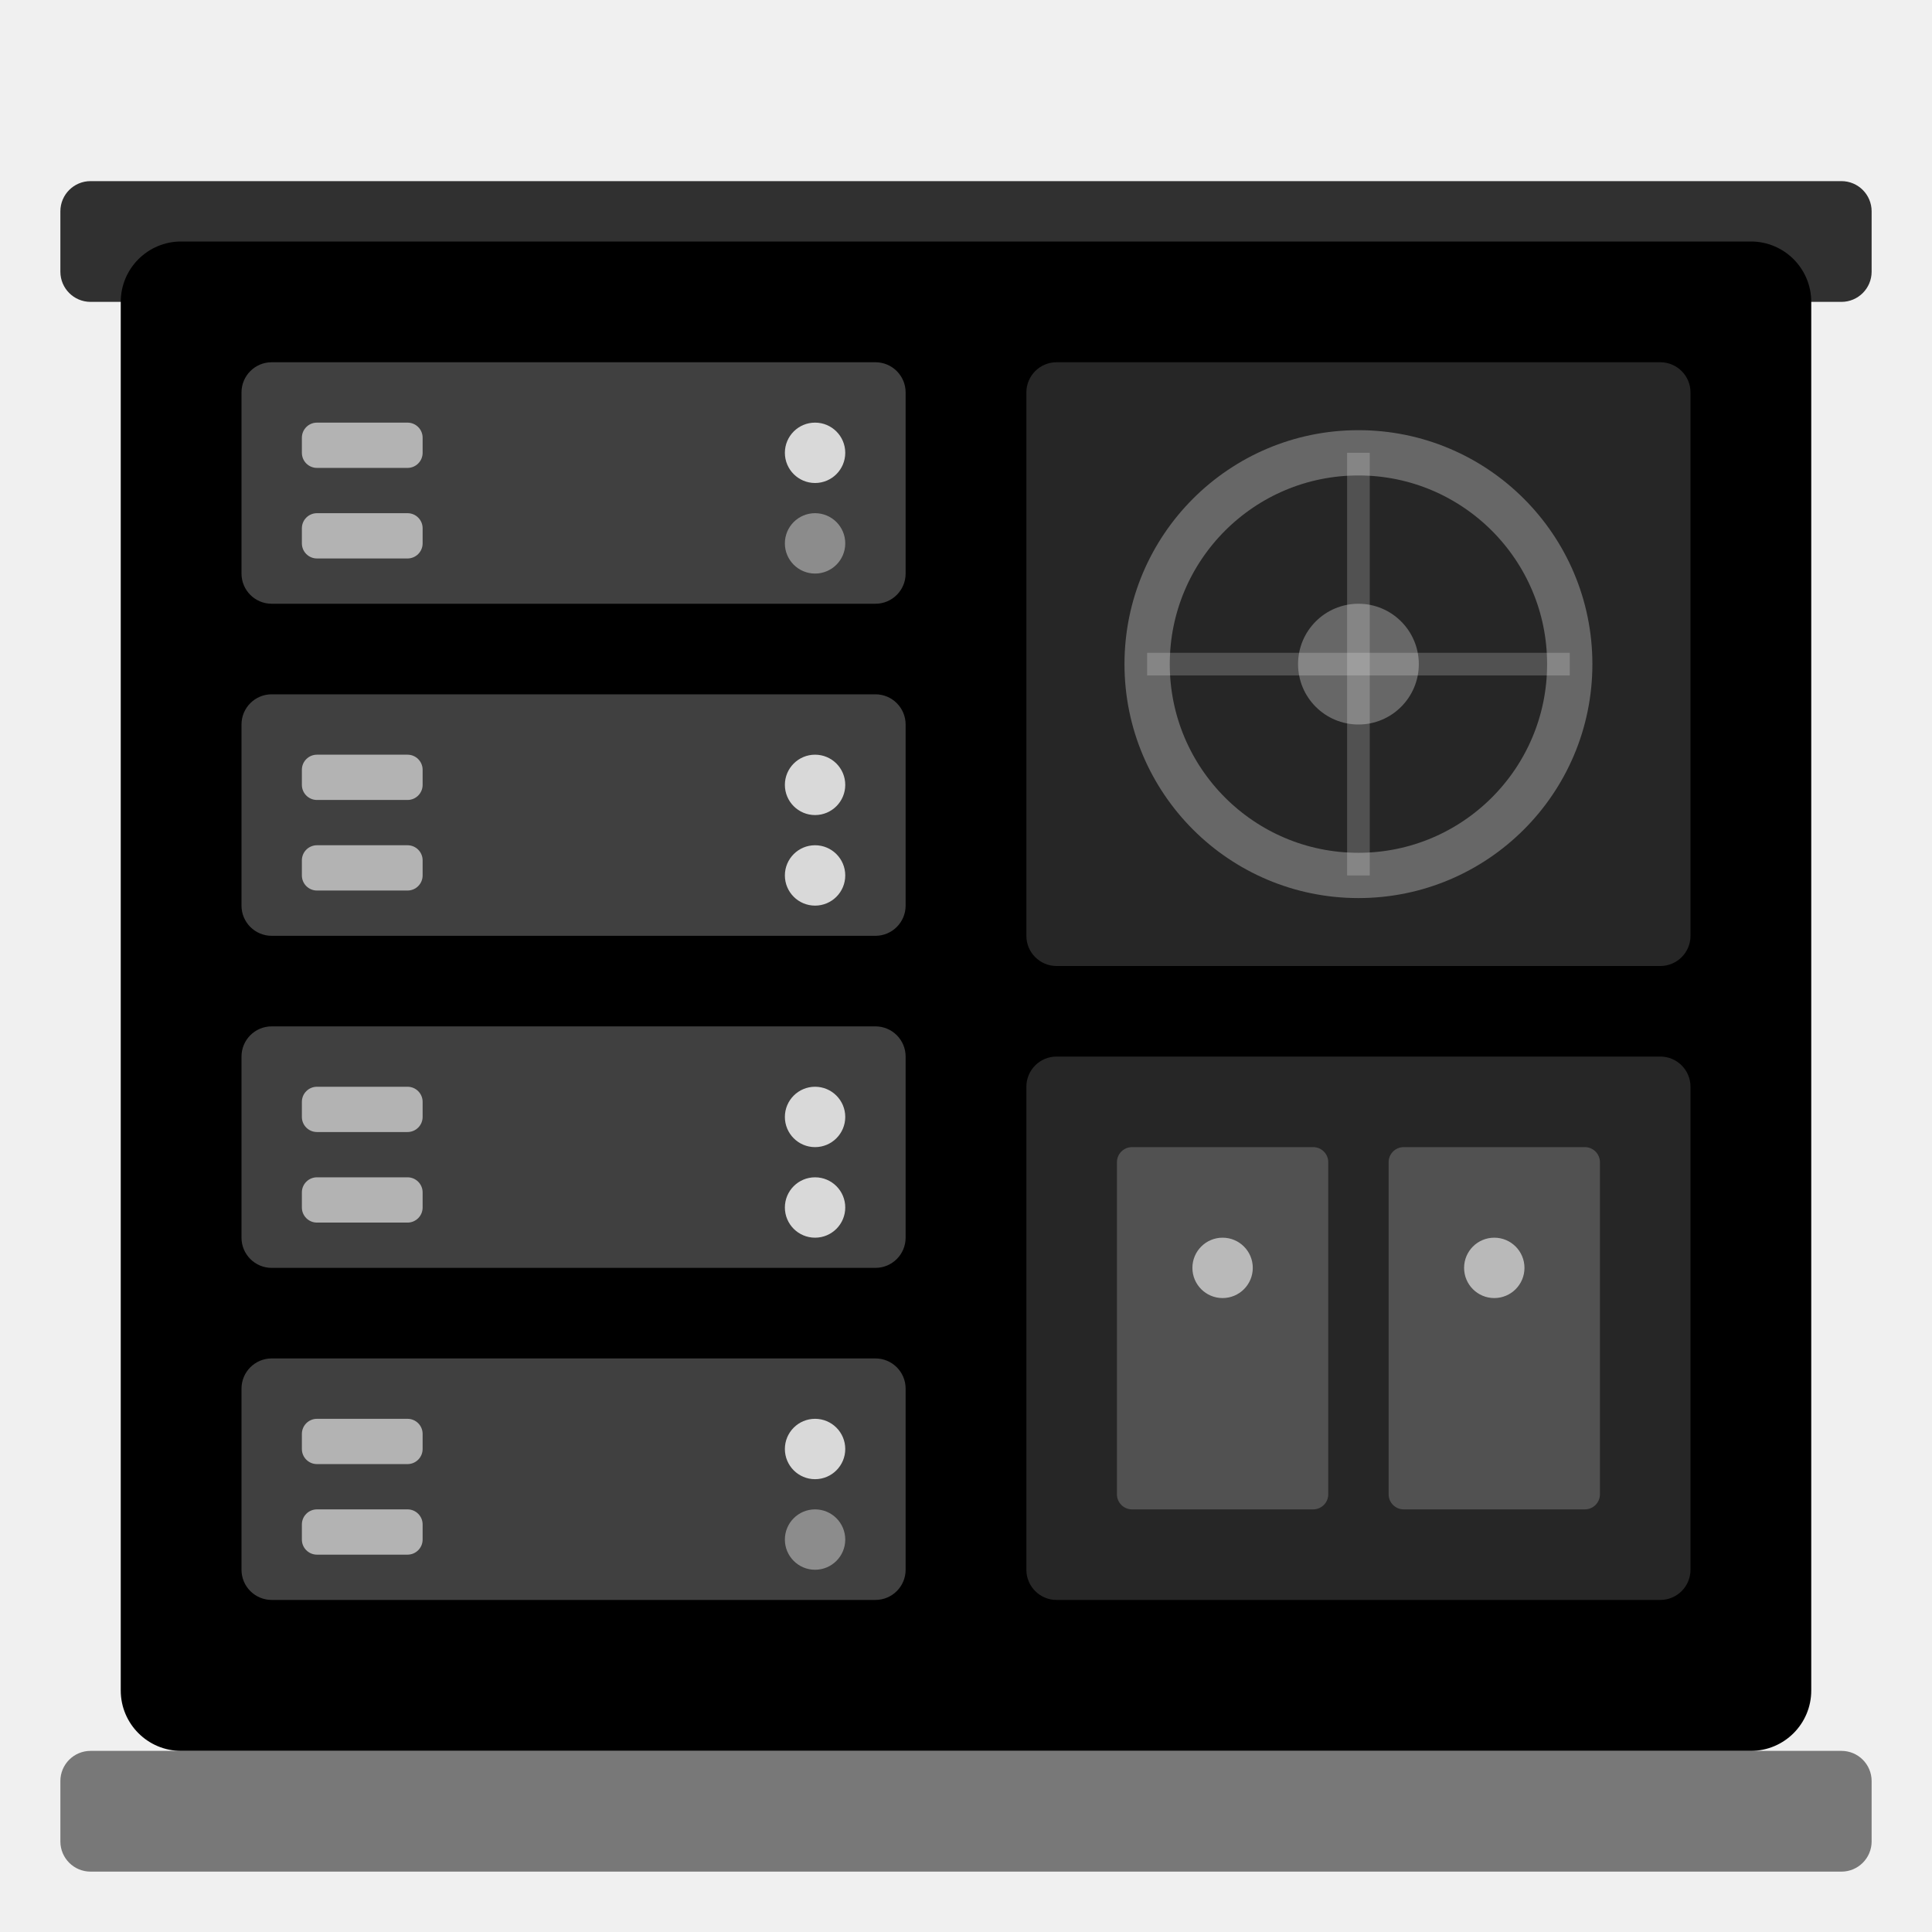
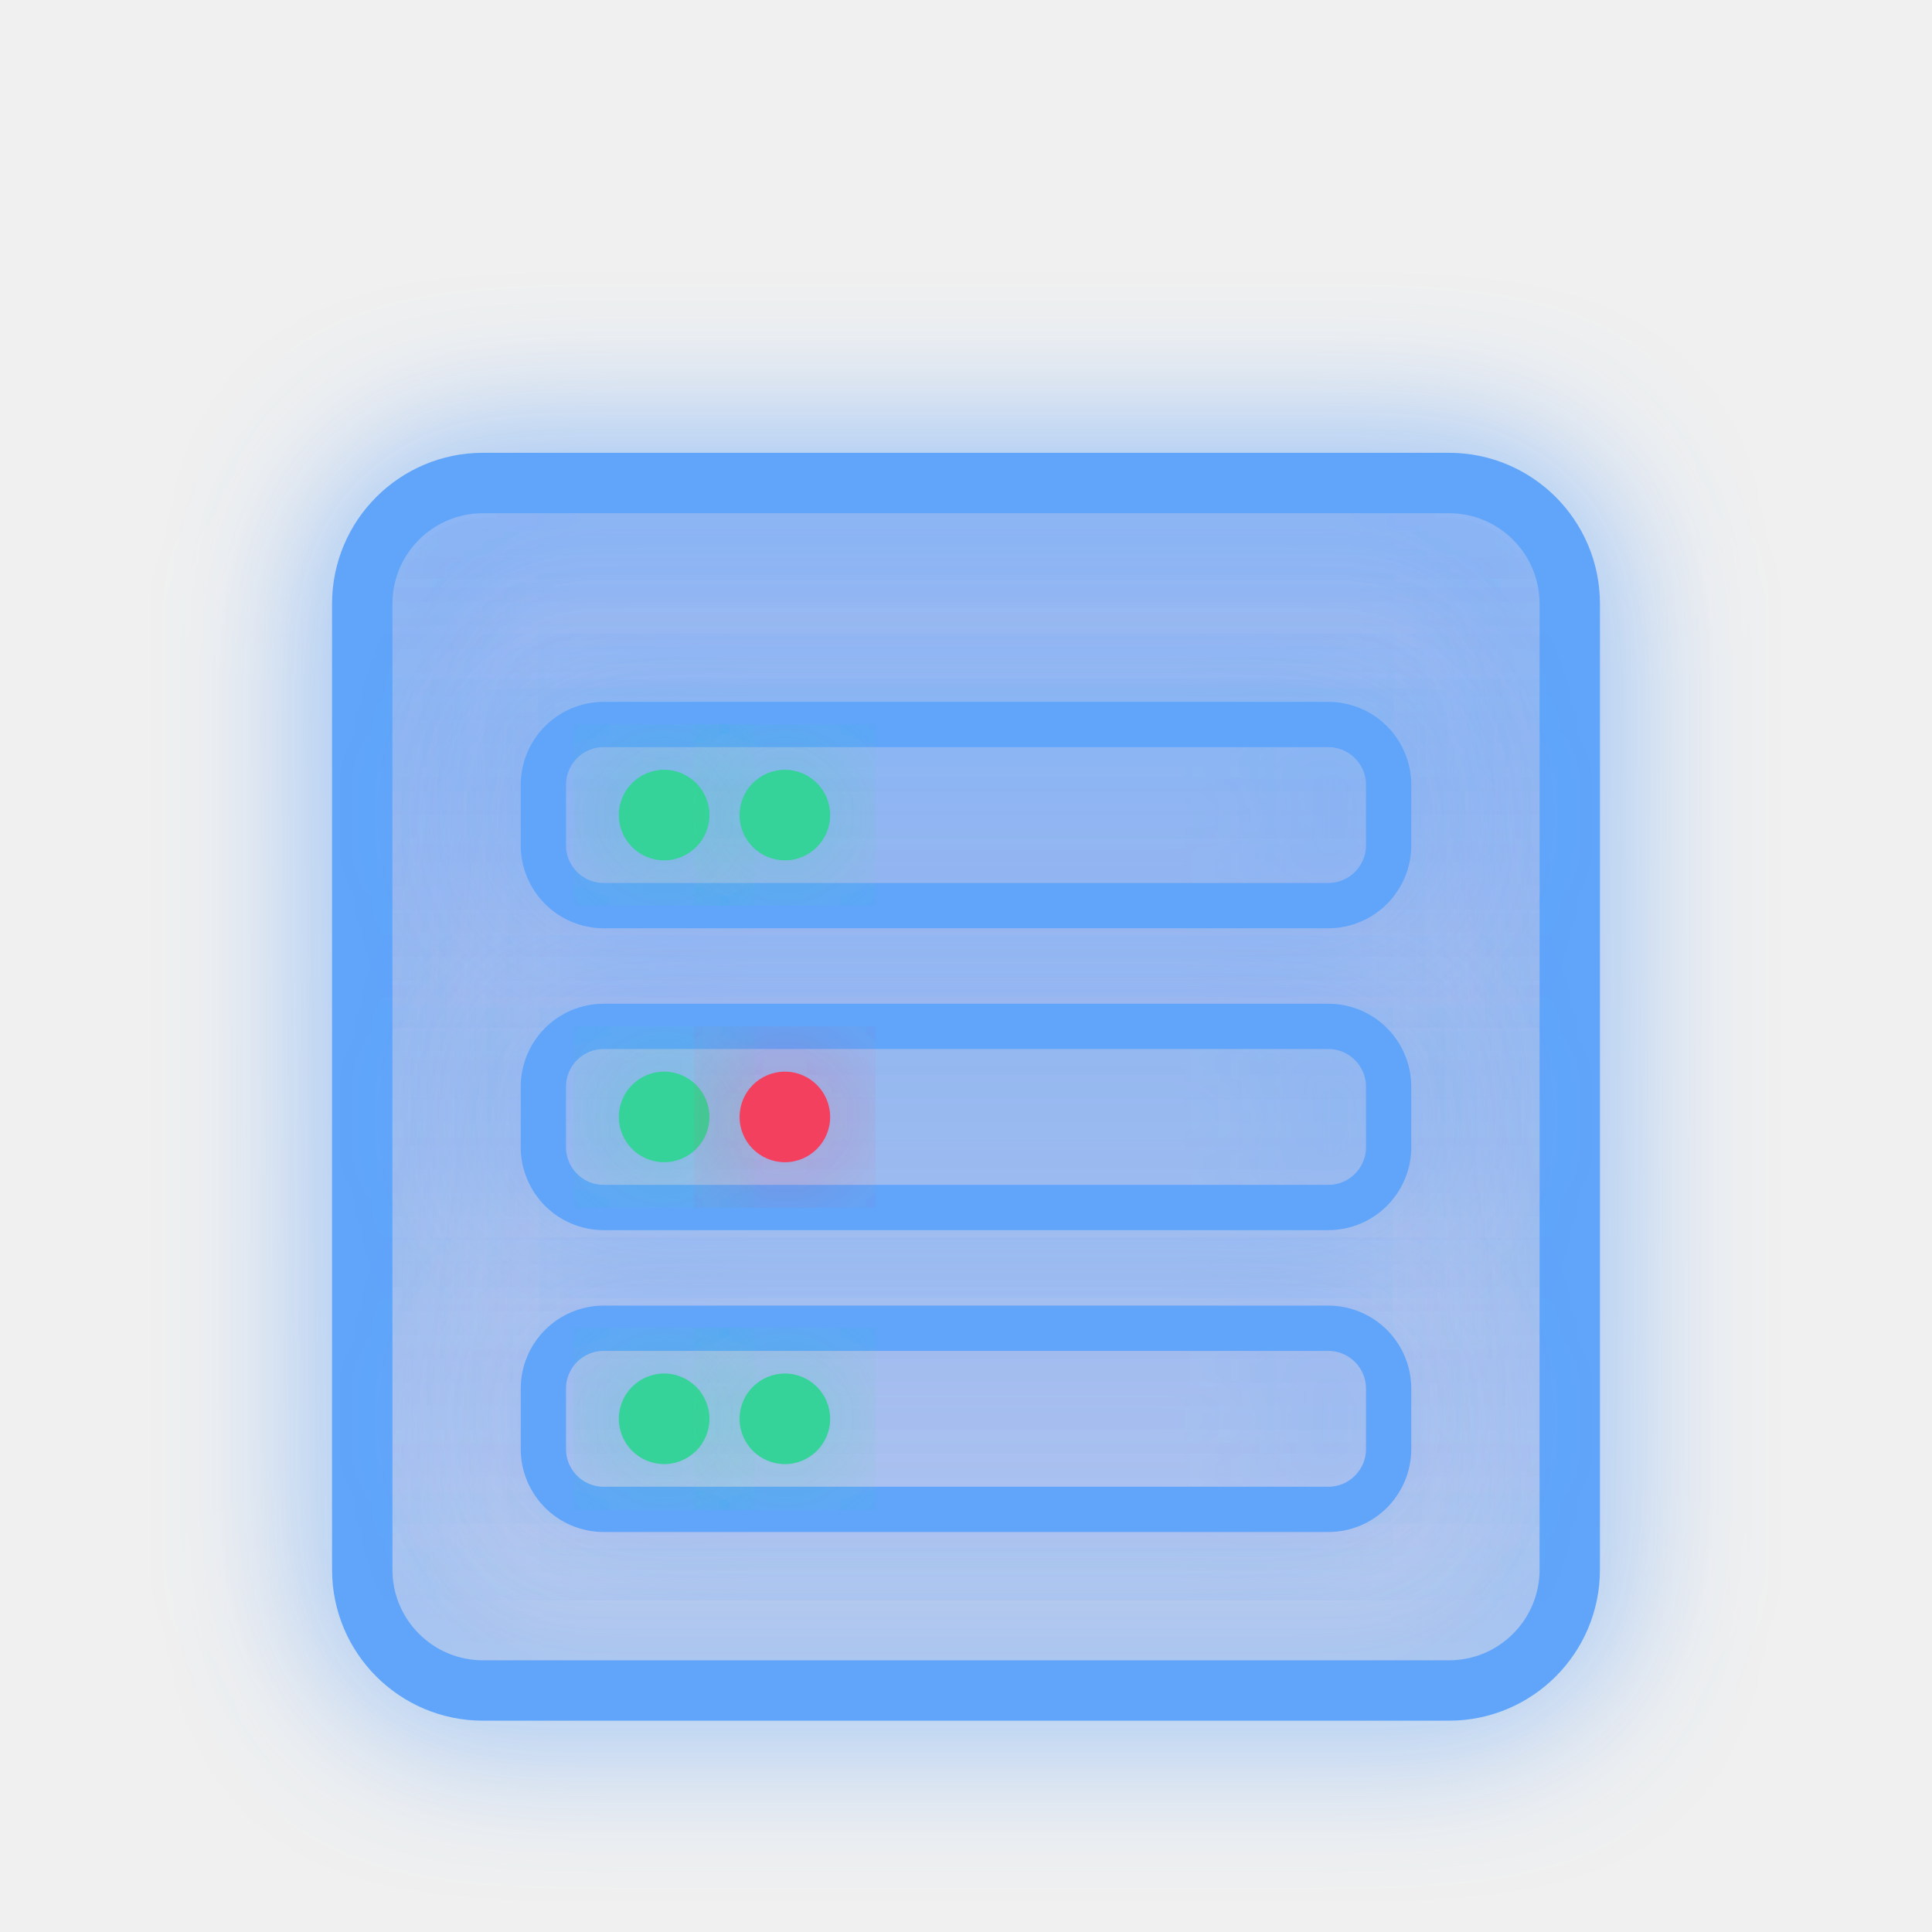
- <svg xmlns="http://www.w3.org/2000/svg" viewBox="0 0 64 64" fill="currentColor">
-   <rect x="4" y="8" width="56" height="50" rx="2" />
-   <rect x="2" y="6" width="60" height="4" rx="1" opacity="0.8" />
-   <rect x="8" y="12" width="22" height="8" rx="1" opacity="0.25" fill="#fff" />
-   <rect x="10" y="14" width="4" height="1.5" rx="0.5" opacity="0.6" fill="#fff" />
-   <rect x="10" y="17" width="4" height="1.5" rx="0.5" opacity="0.6" fill="#fff" />
-   <circle cx="27" cy="15" r="1" fill="#fff" opacity="0.8" />
-   <circle cx="27" cy="18" r="1" opacity="0.4" fill="#fff" />
-   <rect x="8" y="23" width="22" height="8" rx="1" opacity="0.25" fill="#fff" />
-   <rect x="10" y="25" width="4" height="1.5" rx="0.5" opacity="0.6" fill="#fff" />
-   <rect x="10" y="28" width="4" height="1.5" rx="0.5" opacity="0.6" fill="#fff" />
-   <circle cx="27" cy="26" r="1" fill="#fff" opacity="0.8" />
-   <circle cx="27" cy="29" r="1" fill="#fff" opacity="0.8" />
-   <rect x="8" y="34" width="22" height="8" rx="1" opacity="0.25" fill="#fff" />
-   <rect x="10" y="36" width="4" height="1.5" rx="0.5" opacity="0.6" fill="#fff" />
-   <rect x="10" y="39" width="4" height="1.5" rx="0.5" opacity="0.6" fill="#fff" />
-   <circle cx="27" cy="37" r="1" fill="#fff" opacity="0.8" />
-   <circle cx="27" cy="40" r="1" fill="#fff" opacity="0.8" />
-   <rect x="8" y="45" width="22" height="8" rx="1" opacity="0.25" fill="#fff" />
-   <rect x="10" y="47" width="4" height="1.5" rx="0.5" opacity="0.6" fill="#fff" />
-   <rect x="10" y="50" width="4" height="1.5" rx="0.5" opacity="0.6" fill="#fff" />
-   <circle cx="27" cy="48" r="1" fill="#fff" opacity="0.8" />
-   <circle cx="27" cy="51" r="1" opacity="0.4" fill="#fff" />
-   <rect x="34" y="12" width="22" height="20" rx="1" opacity="0.15" fill="#fff" />
-   <circle cx="45" cy="22" r="7" fill="none" stroke="#fff" stroke-width="1.5" opacity="0.3" />
-   <circle cx="45" cy="22" r="2" opacity="0.3" fill="#fff" />
-   <line x1="45" y1="15" x2="45" y2="29" stroke="#fff" stroke-width="0.75" opacity="0.2" />
-   <line x1="38" y1="22" x2="52" y2="22" stroke="#fff" stroke-width="0.75" opacity="0.2" />
-   <rect x="34" y="35" width="22" height="18" rx="1" opacity="0.15" fill="#fff" />
-   <rect x="37" y="38" width="7" height="12" rx="0.5" opacity="0.2" fill="#fff" />
-   <rect x="46" y="38" width="7" height="12" rx="0.5" opacity="0.2" fill="#fff" />
-   <circle cx="40.5" cy="42" r="1" fill="#fff" opacity="0.6" />
-   <circle cx="49.5" cy="42" r="1" fill="#fff" opacity="0.6" />
-   <rect x="2" y="58" width="60" height="4" rx="1" opacity="0.5" />
+ <svg xmlns="http://www.w3.org/2000/svg" viewBox="0 0 64 64" width="100%" height="100%">
+   <defs>
+     <filter id="neon-glow-dc" x="-50%" y="-50%" width="200%" height="200%">
+       <feGaussianBlur stdDeviation="2.5" result="coloredBlur" />
+       <feMerge>
+         <feMergeNode in="coloredBlur" />
+         <feMergeNode in="SourceGraphic" />
+       </feMerge>
+     </filter>
+     <linearGradient id="dc-grad" x1="0%" y1="0%" x2="0%" y2="100%">
+       <stop offset="0%" stop-color="#3b82f6" stop-opacity="0.3" />
+       <stop offset="100%" stop-color="#1d4ed8" stop-opacity="0.1" />
+     </linearGradient>
+   </defs>
+   <rect x="12" y="16" width="40" height="40" rx="4" fill="url(#dc-grad)" stroke="#60a5fa" stroke-width="2" filter="url(#neon-glow-dc)" />
+   <rect x="18" y="24" width="28" height="6" rx="2" fill="none" stroke="#60a5fa" stroke-width="1.5" filter="url(#neon-glow-dc)" />
+   <rect x="18" y="34" width="28" height="6" rx="2" fill="none" stroke="#60a5fa" stroke-width="1.5" filter="url(#neon-glow-dc)" />
+   <rect x="18" y="44" width="28" height="6" rx="2" fill="none" stroke="#60a5fa" stroke-width="1.5" filter="url(#neon-glow-dc)" />
+   <circle cx="22" cy="27" r="1.5" fill="#34d399" filter="url(#neon-glow-dc)" />
+   <circle cx="26" cy="27" r="1.5" fill="#34d399" filter="url(#neon-glow-dc)" />
+   <circle cx="22" cy="37" r="1.5" fill="#34d399" filter="url(#neon-glow-dc)" />
+   <circle cx="26" cy="37" r="1.5" fill="#f43f5e" filter="url(#neon-glow-dc)" />
+   <circle cx="22" cy="47" r="1.5" fill="#34d399" filter="url(#neon-glow-dc)" />
+   <circle cx="26" cy="47" r="1.5" fill="#34d399" filter="url(#neon-glow-dc)" />
+   <line x1="20" y1="16" x2="20" y2="8" stroke="#93c5fd" stroke-width="2" filter="url(#neon-glow-dc)" />
+   <line x1="32" y1="16" x2="32" y2="6" stroke="#93c5fd" stroke-width="2" filter="url(#neon-glow-dc)" />
+   <line x1="44" y1="16" x2="44" y2="8" stroke="#93c5fd" stroke-width="2" filter="url(#neon-glow-dc)" />
</svg>
